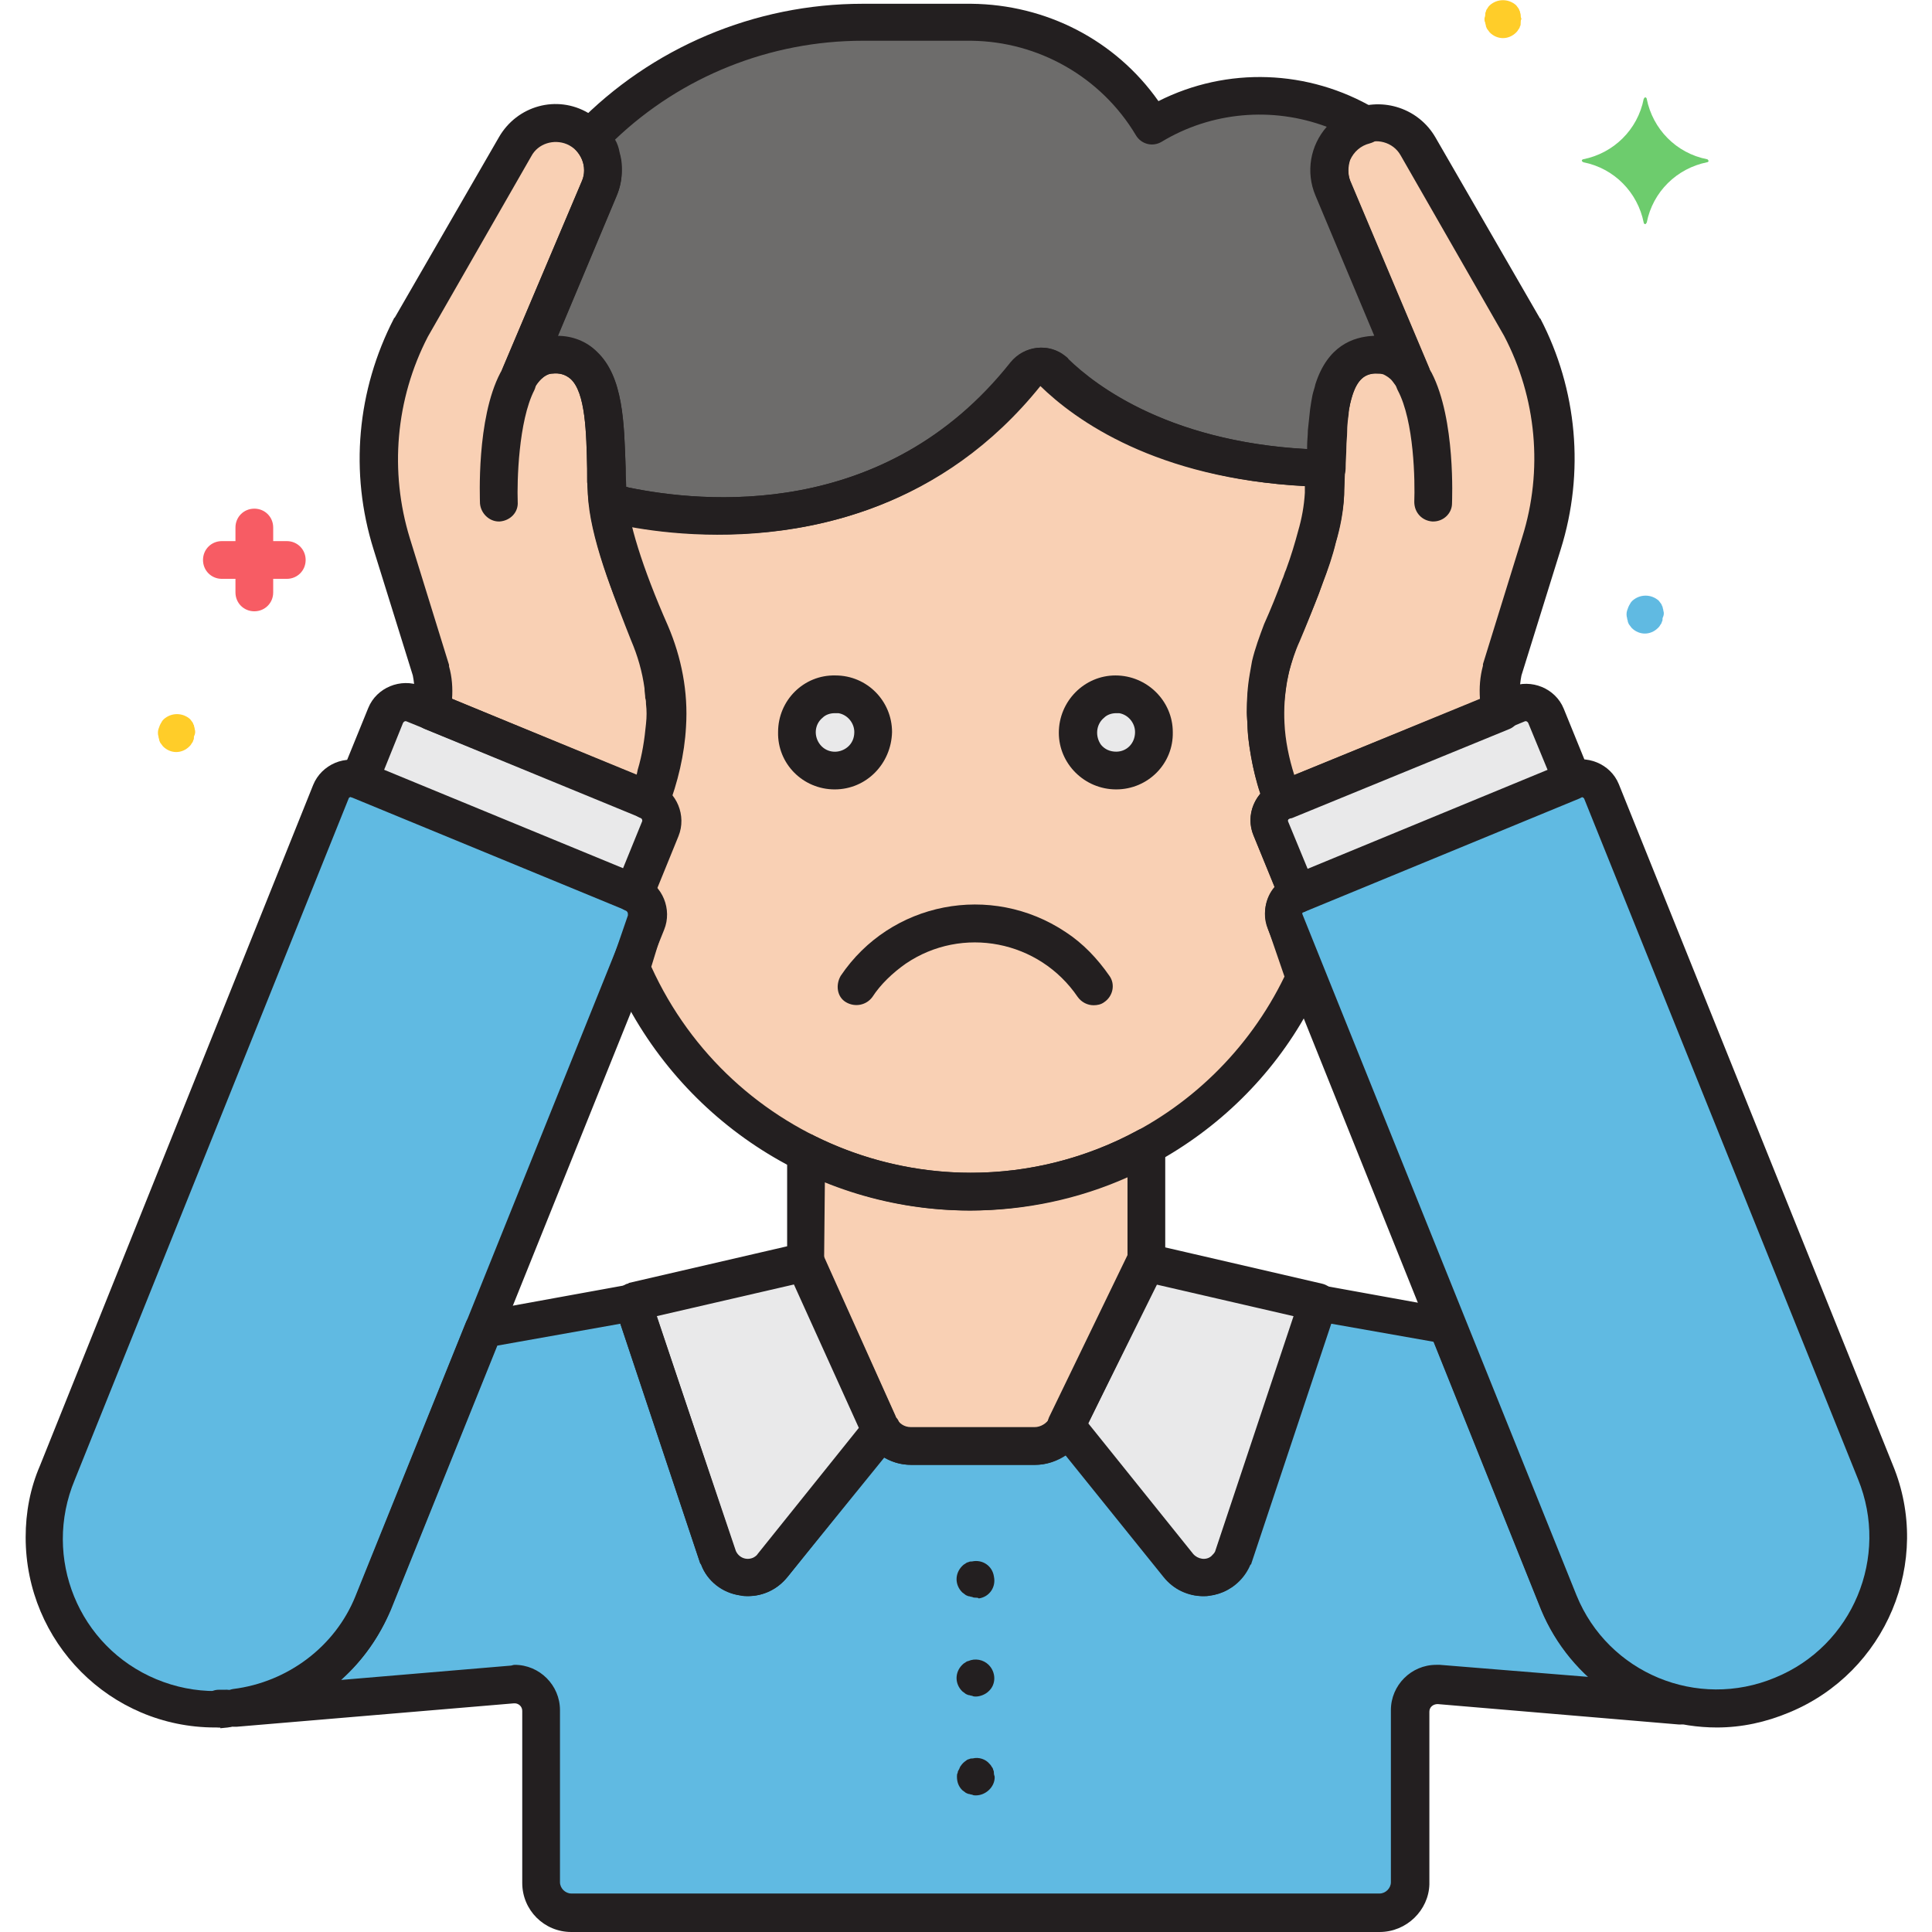
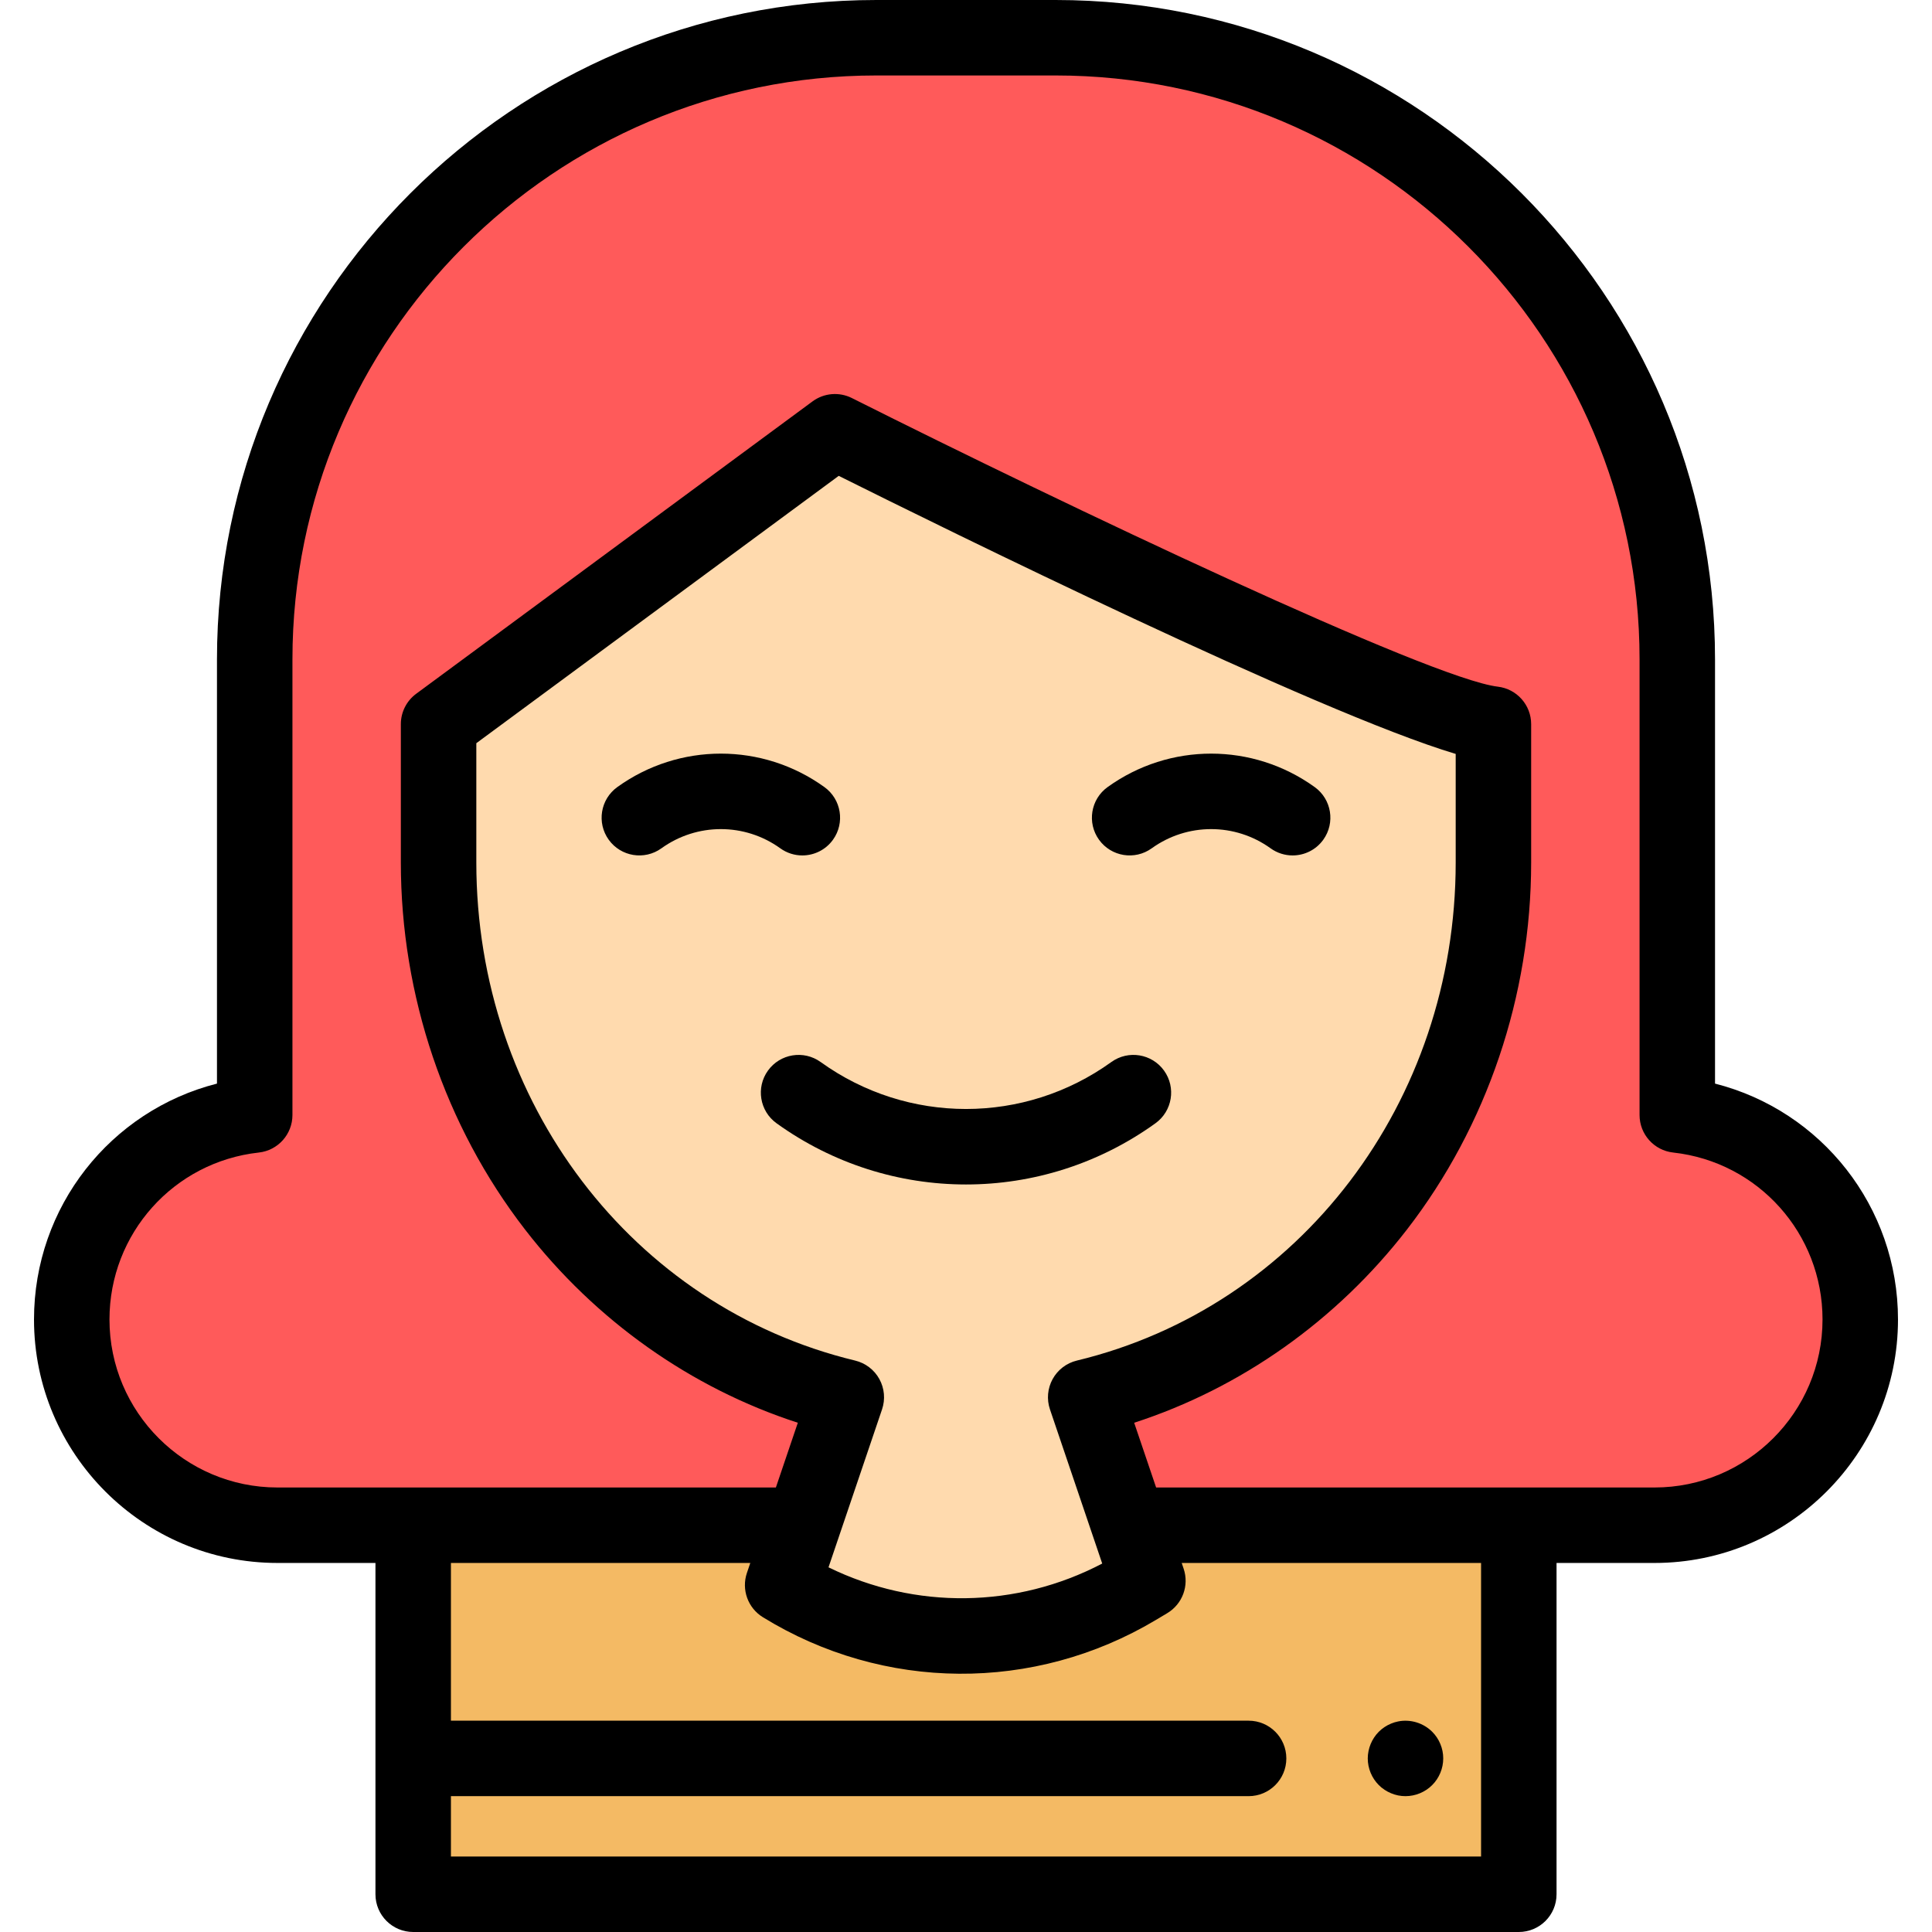
- <svg xmlns="http://www.w3.org/2000/svg" version="1.1" id="Layer_1" x="0px" y="0px" viewBox="0 0 256 256" style="enable-background:new 0 0 256 256;" xml:space="preserve" width="512" height="512">
-   <style type="text/css">
- 	.st0{fill:#F9D0B4;}
- 	.st1{fill:#E9E9EA;}
- 	.st2{fill:#6D6C6B;}
- 	.st3{fill:#60BAE2;}
- 	.st4{fill:#F75C64;}
- 	.st5{fill:#FFCD29;}
- 	.st6{fill:#6DCC6D;}
- 	.st7{fill:#231F20;}
- </style>
-   <g id="Layer_7">
-     <path class="st0" d="M170.3,122.1c-0.6-1.5,0.1-3.1,1.5-3.7c0,0,0,0,0,0l0.1,0l-1.4-3.4l-2.1-5.1c-0.6-1.5,0.1-3.1,1.6-3.7h0   c-0.8-2.1-1.5-4.4-1.8-6.7c-0.2-1.1-0.3-2.3-0.4-3.4l0,0c0-0.5,0-1,0-1.6c0-1.6,0.1-3.1,0.4-4.7c0.1-0.5,0.2-1,0.3-1.5   c0.4-1.5,0.9-3,1.5-4.4c0.8-1.8,1.7-3.9,2.5-6c0.2-0.4,0.3-0.9,0.5-1.3c0.6-1.8,1.2-3.6,1.7-5.3c0.5-1.8,0.9-3.7,1-5.7   c0-1,0.1-2,0.1-3c0-0.1,0-0.2,0-0.3c-0.2-0.1-0.5-0.1-0.7-0.1c-20.3-0.6-31-8.7-35.2-12.7c-1-1-2.7-1-3.7,0   c-0.1,0.1-0.1,0.1-0.2,0.2C118,72,91.6,68.9,82.8,67c-0.7-0.2-1.5,0-2.1,0.5c0.8,5,3.4,11.7,5.5,16.3c1,2.2,1.6,4.6,2,7   c0.1,0.4,0.1,0.9,0.1,1.3c0,0.3,0.1,0.6,0.1,0.9c0,1,0,1.9,0,2.9l0,0c-0.1,2.2-0.5,4.5-1.1,6.6c-0.3,1.2-0.7,2.3-1.1,3.4h0   c1.5,0.6,2.2,2.3,1.6,3.7c0,0,0,0,0,0l-3.5,8.6l0.1,0c1.4,0.6,2.1,2.3,1.6,3.7l-2.1,6.1c7.7,18,25.4,29.6,45,29.7l0,0   c19-0.1,36.3-11.1,44.3-28.3L170.3,122.1z" />
-     <path class="st1" d="M110.6,102.1c-2.8,0-5.1-2.3-5-5.1s2.3-5.1,5.1-5c2.8,0,5,2.3,5,5C115.6,99.9,113.4,102.1,110.6,102.1z" />
-     <path class="st1" d="M147.9,102.1c-2.8,0-5.1-2.3-5.1-5c0-2.8,2.3-5.1,5-5.1c2.8,0,5.1,2.3,5.1,5c0,0,0,0,0,0   C153,99.8,150.7,102.1,147.9,102.1C147.9,102.1,147.9,102.1,147.9,102.1z" />
-     <path class="st2" d="M175.7,62.1L175.7,62.1c0-1,0-2,0.1-3c0-0.7,0.1-1.3,0.1-2c0.1-0.9,0.1-1.7,0.3-2.6c0.1-0.6,0.2-1.1,0.3-1.6   c0.1-0.5,0.2-0.9,0.3-1.3c0.9-2.9,2.7-4.8,6.1-4.7c0.3,0,0.7,0.1,1,0.2c1,0.3,1.9,0.9,2.5,1.7c0.3,0.3,0.5,0.6,0.7,0.9l-5.2-12.4   l-5.2-12.4c-1.3-3.2,0.1-6.8,3.3-8.1c0.3-0.1,0.7-0.3,1-0.3c-8.8-5.1-19.6-5.1-28.3,0.2c-5-8.5-14.1-13.7-24-13.7h-14.4   c-13.6,0-26.6,5.5-36.1,15.2c1.1,1.2,1.7,2.6,1.7,4.2c0,0,0,0.1,0,0.1c0,0.8-0.2,1.6-0.5,2.4L68.9,49.8c0.8-1.6,2.4-2.7,4.2-2.8   c7.4-0.3,7,8.9,7.2,16.8c0,0.5,0,1.1,0.1,1.6c0,0.7,0.1,1.4,0.2,2v0c0.6-0.5,1.4-0.6,2.1-0.5c8.9,1.9,35.2,5,53.1-17.5   c0.9-1.1,2.6-1.3,3.7-0.4c0.1,0.1,0.1,0.1,0.2,0.2c4.1,4,14.8,12.1,35.2,12.7C175.2,62,175.4,62.1,175.7,62.1z" />
-     <path class="st0" d="M169.9,83.8c2.3-5.3,5.5-13.3,5.7-18.4c0.4-8.3-0.6-18.7,7.3-18.4c1.8,0.1,3.4,1.2,4.2,2.8l-10.5-24.9   c-1.3-3.2,0.2-6.8,3.3-8.2c2.9-1.2,6.3-0.1,7.8,2.6l13.8,23.9c4.6,8.9,5.5,19.2,2.6,28.7l-5.2,16.8c-0.3,1.8-0.4,3.6-0.1,5.4   L170,106.1c-1.3-3.2-2.1-6.6-2.3-10.1l0,0C167.4,91.8,168.2,87.6,169.9,83.8z" />
-     <path class="st0" d="M128.5,157.9L128.5,157.9c-7.6,0-15.1-1.8-21.8-5.2v14.6l9.7,21.6c0.8,1.7,2.4,2.8,4.3,2.8h16.4   c1.8,0,3.4-1,4.2-2.6l10.5-21.7V152C144.7,155.9,136.7,157.9,128.5,157.9z" />
-     <path class="st0" d="M86.1,83.8c-2.3-5.3-5.5-13.3-5.7-18.4C80.1,57.1,81,46.7,73.1,47c-1.8,0.1-3.4,1.2-4.2,2.8l10.5-24.9   c1.3-3.2-0.2-6.8-3.4-8.2c-2.9-1.2-6.2-0.1-7.8,2.6L54.5,43.4C49.9,52.2,49,62.5,51.9,72l5.2,16.8c0.3,1.8,0.4,3.6,0.1,5.4   L86,106.1c1.3-3.2,2.1-6.6,2.3-10.1l0,0C88.6,91.8,87.8,87.6,86.1,83.8z" />
-     <path class="st1" d="M170,106.1l31.1-12.8c1.5-0.6,3.1,0.1,3.7,1.6l3.5,8.6l-36.4,15l-3.5-8.6C167.8,108.4,168.5,106.7,170,106.1z" />
-     <path class="st1" d="M174.7,172.5l-11.3,33.9c-0.9,2.2-3.3,3.2-5.5,2.3c-0.7-0.3-1.2-0.7-1.7-1.3l-14.9-18.5l10.5-21.7L174.7,172.5   z" />
-     <path class="st1" d="M95.1,206.4c0.9,2.2,3.3,3.2,5.5,2.3c0.7-0.3,1.2-0.7,1.7-1.3l14.4-18c-0.1-0.2-0.3-0.4-0.4-0.7l-9.7-21.6l0,0   l-22.9,5.3l0,0L95.1,206.4z" />
-     <path class="st1" d="M86,106.1L54.9,93.3c-1.5-0.6-3.1,0.1-3.7,1.6l-3.5,8.6l36.4,15l3.5-8.6C88.2,108.4,87.5,106.7,86,106.1   C86,106.1,86,106.1,86,106.1z" />
-     <path class="st3" d="M236.1,224.7L236.1,224.7c11.6-4.8,17.1-18,12.3-29.6c0,0,0,0,0,0l-36.3-90.2c-0.6-1.5-2.3-2.2-3.7-1.6   c0,0,0,0,0,0l-36.6,15.1c-1.5,0.6-2.2,2.3-1.6,3.7c0,0,0,0,0,0l36.3,90.2C211.3,223.9,224.6,229.4,236.1,224.7z" />
-     <path class="st3" d="M19.9,224.7L19.9,224.7c-11.6-4.8-17.1-18-12.3-29.6c0,0,0,0,0,0l36.3-90.2c0.6-1.5,2.3-2.2,3.7-1.6   c0,0,0,0,0,0l36.6,15.1c1.5,0.6,2.2,2.3,1.6,3.7c0,0,0,0,0,0l-36.3,90.2C44.7,223.9,31.4,229.4,19.9,224.7   C19.9,224.7,19.9,224.7,19.9,224.7z" />
-     <path class="st3" d="M29.1,226.4L29.1,226.4l1-0.1C29.7,226.3,29.4,226.4,29.1,226.4z" />
-     <path class="st3" d="M206.6,212.4l-14.8-36.7l-17.1-3.1l-11.3,33.9c-0.9,2.2-3.3,3.2-5.5,2.3c-0.7-0.3-1.2-0.7-1.7-1.3l-14.9-18.5   l0,0c-0.8,1.6-2.4,2.6-4.2,2.6h-16.4c-1.6,0-3-0.8-3.9-2.1l-14.4,18c-1.5,1.8-4.1,2.1-5.9,0.6c-0.6-0.4-1-1-1.3-1.7l-11.3-33.9   L64,176.1l-14.6,36.3c-3.1,7.6-10.1,12.9-18.2,13.9l36.7-3.1c1.9-0.2,3.7,1.3,3.8,3.2c0,0.1,0,0.2,0,0.3v22.8c0,2.2,1.8,4,4,4   h107.1c2.2,0,4-1.8,4-4v-22.8c0-2,1.6-3.5,3.5-3.5c0.1,0,0.2,0,0.3,0l31.9,2.7C215.3,224.2,209.4,219.2,206.6,212.4z" />
-     <path class="st4" d="M38,71.7h-1.8v-1.8c0-1.4-1.1-2.5-2.5-2.5s-2.5,1.1-2.5,2.5v1.8h-1.8c-1.4,0-2.5,1.1-2.5,2.5s1.1,2.5,2.5,2.5   h1.8v1.8c0,1.4,1.1,2.5,2.5,2.5c1.4,0,2.5-1.1,2.5-2.5v-1.8H38c1.4,0,2.5-1.1,2.5-2.5S39.4,71.7,38,71.7L38,71.7z" />
-     <path class="st5" d="M201.5,2c0-0.2-0.1-0.3-0.1-0.5c-0.1-0.1-0.1-0.3-0.2-0.4c-0.1-0.1-0.2-0.3-0.3-0.4c-1-0.9-2.5-0.9-3.5,0   c-0.1,0.1-0.2,0.2-0.3,0.4c-0.1,0.1-0.2,0.3-0.2,0.4c-0.1,0.2-0.1,0.3-0.1,0.5c0,0.2-0.1,0.3-0.1,0.5c0,0.2,0,0.3,0.1,0.5   c0,0.2,0.1,0.3,0.1,0.5c0.1,0.2,0.1,0.3,0.2,0.4c0.1,0.1,0.2,0.3,0.3,0.4c1,1,2.5,1,3.5,0c0,0,0,0,0,0c0.1-0.1,0.2-0.2,0.3-0.4   c0.1-0.1,0.2-0.3,0.2-0.4c0.1-0.1,0.1-0.3,0.1-0.5c0-0.2,0-0.3,0.1-0.5C201.5,2.3,201.5,2.1,201.5,2z" />
-     <path class="st5" d="M25.8,96.6c0-0.2-0.1-0.3-0.1-0.5c-0.1-0.1-0.1-0.3-0.2-0.4c-0.1-0.1-0.2-0.3-0.3-0.4c-1-0.9-2.5-0.9-3.5,0   c-0.1,0.1-0.2,0.2-0.3,0.4c-0.2,0.3-0.3,0.6-0.4,0.9c-0.1,0.3-0.1,0.7,0,1c0,0.2,0.1,0.3,0.1,0.5c0.1,0.2,0.1,0.3,0.2,0.4   c0.1,0.1,0.2,0.3,0.3,0.4c1,1,2.5,1,3.5,0c0,0,0,0,0,0c0.1-0.1,0.2-0.2,0.3-0.4c0.1-0.1,0.2-0.3,0.2-0.4c0.1-0.1,0.1-0.3,0.1-0.5   C25.9,97.2,25.9,96.9,25.8,96.6z" />
-     <path class="st3" d="M220.4,80.9c0-0.2-0.1-0.3-0.1-0.5c-0.1-0.1-0.1-0.3-0.2-0.4c-0.1-0.1-0.2-0.3-0.3-0.4c-1-0.9-2.5-0.9-3.5,0   c-0.1,0.1-0.2,0.2-0.3,0.4c-0.2,0.3-0.3,0.6-0.4,0.9c-0.1,0.3-0.1,0.7,0,1c0,0.2,0.1,0.3,0.1,0.5c0.1,0.2,0.1,0.3,0.2,0.4   c0.1,0.1,0.2,0.3,0.3,0.4c1,1,2.5,1,3.5,0c0,0,0,0,0,0c0.1-0.1,0.2-0.2,0.3-0.4c0.1-0.1,0.2-0.3,0.2-0.4c0.1-0.1,0.1-0.3,0.1-0.5   C220.5,81.5,220.5,81.2,220.4,80.9z" />
-     <path class="st6" d="M226.2,21.1c-4.1-0.8-7.2-4-8-8c0-0.1-0.1-0.2-0.2-0.2c-0.1,0-0.1,0.1-0.2,0.2c-0.8,4.1-4,7.2-8,8   c-0.1,0-0.2,0.1-0.2,0.2c0,0.1,0.1,0.1,0.2,0.2c4.1,0.8,7.2,4,8,8c0,0.1,0.1,0.2,0.2,0.2c0.1,0,0.1-0.1,0.2-0.2c0.8-4.1,4-7.2,8-8   c0.1,0,0.2-0.1,0.2-0.2C226.3,21.2,226.3,21.1,226.2,21.1z" />
-     <path class="st7" d="M144.9,133.2c-0.8,0-1.6-0.4-2.1-1.1c-5.1-7.5-15.3-9.5-22.8-4.4c-1.7,1.2-3.3,2.7-4.4,4.4   c-0.8,1.1-2.3,1.4-3.5,0.7s-1.4-2.3-0.7-3.5c6.6-9.8,19.9-12.4,29.8-5.8c2.3,1.5,4.2,3.5,5.8,5.8c0.8,1.1,0.5,2.7-0.7,3.5   C145.9,133.1,145.4,133.2,144.9,133.2L144.9,133.2z" />
-     <path class="st7" d="M110.6,104.6c-4.2,0-7.6-3.4-7.5-7.6c0-4.2,3.4-7.6,7.6-7.5c4.2,0,7.5,3.4,7.5,7.5   C118.1,101.2,114.8,104.6,110.6,104.6z M110.6,94.5c-0.6,0-1.2,0.2-1.6,0.6c-1.1,0.9-1.2,2.5-0.3,3.6s2.5,1.2,3.6,0.3   c0.6-0.5,0.9-1.2,0.9-2c0-1.2-0.9-2.3-2.1-2.5C110.9,94.5,110.7,94.5,110.6,94.5z" />
-     <path class="st7" d="M147.9,104.6c-4.2,0-7.6-3.4-7.6-7.5c0-4.2,3.4-7.6,7.5-7.6c4.2,0,7.6,3.4,7.6,7.5c0,0,0,0,0,0   C155.5,101.2,152.1,104.6,147.9,104.6z M147.9,94.5c-0.6,0-1.2,0.2-1.6,0.6c-1.1,0.9-1.2,2.5-0.4,3.6c0.5,0.6,1.2,0.9,2,0.9   c1.4,0,2.5-1.1,2.5-2.6c0-1.2-0.9-2.3-2.1-2.5C148.2,94.5,148.1,94.5,147.9,94.5L147.9,94.5z" />
-     <path class="st7" d="M95.4,70.8c-4.4,0-8.8-0.4-13.1-1.3c0,0-0.1,0-0.1,0c-1.1,0.8-2.7,0.6-3.5-0.5c-0.2-0.3-0.4-0.7-0.4-1   c0,0,0-0.1,0-0.2C78,67,78,66.3,77.9,65.5c0-0.5,0-1.1-0.1-1.6c0-0.6,0-1.2,0-1.8c-0.1-4.7-0.2-10.1-2.2-11.9   c-0.7-0.6-1.5-0.8-2.4-0.7c-0.3,0-1.2,0.1-2.2,1.6c-0.7,1.2-2.3,1.5-3.4,0.8c-1-0.6-1.5-2-1-3.1L77.1,24c0.2-0.4,0.3-0.9,0.3-1.3   c0-0.1,0-0.1,0-0.2c0-0.9-0.4-1.8-1-2.5c-0.9-1-0.9-2.5,0-3.5c9.9-10.2,23.6-16,37.9-16h14.4c9.9,0.1,19.1,4.8,24.8,12.9   c9.1-4.6,19.9-4.2,28.7,1c1.2,0.7,1.6,2.2,0.9,3.4c-0.3,0.6-0.9,1-1.6,1.2c-1.2,0.3-2.1,1.1-2.6,2.2c-0.3,0.9-0.3,1.9,0,2.8   l10.5,24.9c0.5,1.3-0.1,2.7-1.3,3.3c-1.1,0.5-2.4,0.1-3.1-1c-0.1-0.2-0.3-0.4-0.5-0.7c-0.3-0.4-0.8-0.7-1.2-0.9   c-0.1,0-0.3-0.1-0.5-0.1c-1.6-0.1-2.8,0.4-3.6,2.9c-0.1,0.3-0.2,0.7-0.3,1.1c-0.1,0.5-0.2,0.9-0.2,1.4c-0.1,0.7-0.2,1.5-0.2,2.4   c0,0.6-0.1,1.3-0.1,1.9c0,1-0.1,1.9-0.1,2.9c0,0.8-0.4,1.5-1.1,2c-0.6,0.5-1.5,0.6-2.2,0.4l-0.1,0c-20.7-0.6-31.9-8.7-36.8-13.4   c-0.1-0.1-0.1-0.1-0.2,0c0,0,0,0,0,0C124.9,67.3,107.7,70.8,95.4,70.8z M82.9,64.5c0.1,0,0.2,0,0.4,0.1c9.7,2,33.9,4.5,50.6-16.6   c1.8-2.2,5-2.6,7.2-0.8c0.1,0.1,0.3,0.2,0.4,0.4c3.4,3.3,13.1,10.9,31.7,11.9c0-0.1,0-0.2,0-0.4c0-0.7,0.1-1.4,0.1-2.1   c0.1-1,0.2-1.9,0.3-2.8c0.1-0.7,0.2-1.3,0.3-1.8s0.3-1,0.4-1.5c1.6-5,4.9-6.3,7.8-6.4l-7.8-18.6c-1.3-3.1-0.7-6.6,1.5-9.1   c-7.2-2.7-15.3-2-21.9,2c-1.2,0.7-2.7,0.3-3.4-0.9c0,0,0,0,0,0c-4.6-7.7-12.9-12.4-21.8-12.5h-14.4c-12.2,0-24,4.7-32.8,13.1   c0.3,0.5,0.5,1.1,0.6,1.7c0.2,0.7,0.3,1.3,0.3,2c0,0.1,0,0.2,0,0.3c0,1.2-0.2,2.3-0.7,3.4l-7.8,18.6c1.9,0,3.8,0.7,5.2,2.1   c3.5,3.3,3.6,9.4,3.8,15.4c0,0.6,0,1.2,0,1.8C82.9,64,82.9,64.3,82.9,64.5z" />
-     <path class="st7" d="M128.5,160.4c-20.6,0-39.1-12.3-47.3-31.2c-0.2-0.6-0.3-1.2-0.1-1.8l2.1-6.1c0,0,0-0.1,0-0.1l0,0   c0,0,0-0.1,0-0.1c0-0.2-0.1-0.3-0.2-0.4c-1.3-0.5-1.9-2-1.4-3.3l3.5-8.6c0,0,0-0.1,0-0.1c0-0.1-0.1-0.3-0.2-0.3   c-1.3-0.5-1.9-2-1.4-3.2c0.4-1,0.8-2.1,1-3.2c0.6-2,0.9-4,1.1-6.1c0.1-0.9,0.1-1.8,0-2.6c0-0.3,0-0.5-0.1-0.8   c0-0.4-0.1-0.8-0.1-1.3c-0.3-2.2-0.9-4.3-1.8-6.4C81.7,80,79,73.1,78.2,67.9c-0.1-0.9,0.2-1.8,1-2.4c1.2-0.9,2.7-1.2,4.1-0.9   c9.7,2,33.9,4.5,50.7-16.6c1.8-2.2,5-2.6,7.2-0.8c0.1,0.1,0.3,0.2,0.4,0.4c3.5,3.4,13.7,11.4,33.5,12c0.5,0,1,0.1,1.4,0.3   c1,0.3,1.7,1.3,1.7,2.4v0.2c0,1.1-0.1,2.2-0.1,3.2c-0.1,2.1-0.5,4.2-1.1,6.2c-0.4,1.7-1,3.5-1.8,5.5c-0.2,0.5-0.3,0.9-0.5,1.4   c-0.8,2-1.6,4.1-2.5,6.2c-0.6,1.3-1,2.6-1.4,4c-0.1,0.5-0.2,0.9-0.3,1.4c-0.2,1.4-0.4,2.8-0.4,4.2c0,0.5,0,0.9,0,1.4   c0.1,1.1,0.2,2.1,0.4,3.1c0.4,2.1,0.9,4.2,1.7,6.2c0.5,1.3-0.1,2.7-1.4,3.2c-0.2,0.1-0.3,0.3-0.2,0.5c0,0,0,0,0,0l3.5,8.6   c0.5,1.3-0.1,2.7-1.4,3.3c0,0,0,0,0,0c-0.2,0-0.3,0.2-0.3,0.4c0,0,0,0.1,0,0.1c0,0,0,0.1,0,0.1l2.6,7.4c0.2,0.6,0.2,1.3-0.1,1.9   C166.7,148.7,148.5,160.3,128.5,160.4z M86.3,128.1c10.6,23.3,38,33.7,61.4,23.2c9.8-4.4,17.8-12.2,22.5-21.9L168,123   c-0.7-1.9-0.4-4,0.9-5.5l-2.8-6.8c-0.8-1.9-0.4-4,0.9-5.5c-0.6-1.8-1-3.6-1.3-5.4c-0.2-1.2-0.4-2.4-0.4-3.7c0-0.6-0.1-1.1-0.1-1.7   c0-1.7,0.1-3.4,0.4-5.1c0.1-0.6,0.2-1.1,0.3-1.7c0.4-1.7,1-3.3,1.6-4.9c0.9-2,1.7-4,2.4-5.9c0.2-0.4,0.3-0.9,0.5-1.3   c0.7-1.9,1.2-3.6,1.6-5.1c0.5-1.7,0.8-3.4,0.9-5.1c0-0.3,0-0.6,0-0.9c-19.7-1-30.4-8.7-35.1-13.3c0,0-0.1,0-0.1,0   c0,0-0.1,0-0.1,0.1c-18,22.6-44.5,20.4-54.2,18.6c1.2,4.5,2.8,8.8,4.7,13.1c1.1,2.5,1.8,5.1,2.2,7.7c0.1,0.5,0.1,1,0.2,1.5   c0,0.4,0.1,0.7,0.1,1c0.1,1.1,0.1,2.1,0,3.2c-0.2,2.4-0.6,4.8-1.2,7.1c-0.2,0.7-0.4,1.3-0.6,1.9c1.3,1.5,1.7,3.7,0.9,5.6l-2.8,6.8   c1.3,1.5,1.6,3.6,0.9,5.5L86.3,128.1z" />
-     <path class="st7" d="M227.5,228.9c-10.2,0-19.4-6.2-23.3-15.6L168,123.1c-1.1-2.7,0.2-5.8,2.9-7l36.6-15.1c2.7-1.1,5.9,0.2,7,2.9   l36.3,90.2c5.3,12.8-0.9,27.5-13.7,32.8l0,0C234,228.2,230.8,228.9,227.5,228.9z M209.5,105.6c0,0-0.1,0-0.1,0l-36.6,15.1   c-0.2,0.1-0.3,0.3-0.2,0.5c0,0,0,0,0,0l36.3,90.2c4.2,10.3,16,15.2,26.3,10.9l0,0c10.3-4.2,15.2-16,11-26.3l-36.3-90.2   C209.8,105.7,209.7,105.6,209.5,105.6L209.5,105.6z" />
-     <path class="st7" d="M171.9,120.9c-1,0-1.9-0.6-2.3-1.6l-3.5-8.6c-1.1-2.7,0.2-5.9,2.9-7l0,0L200.2,91c2.7-1.1,5.9,0.2,7,2.9   l3.5,8.6c0.5,1.3-0.1,2.7-1.4,3.3l-36.4,15C172.6,120.8,172.3,120.9,171.9,120.9z M170.9,108.4c-0.2,0.1-0.3,0.3-0.2,0.5l2.6,6.3   l31.8-13.1l-2.6-6.3c-0.1-0.2-0.3-0.3-0.5-0.2c0,0,0,0,0,0L170.9,108.4z" />
-     <path class="st7" d="M170,108.6c-1,0-1.9-0.6-2.3-1.6c-1.4-3.5-2.2-7.1-2.4-10.8c-0.3-4.6,0.5-9.2,2.4-13.4l0,0   c3.4-7.7,5.3-13.9,5.5-17.5c0-1.1,0.1-2.2,0.1-3.3c0.1-6,0.3-12.2,3.8-15.4c1.4-1.3,3.3-2,5.2-2.1l-7.8-18.6   c-1.9-4.5,0.2-9.6,4.7-11.4c4.1-1.7,8.8-0.1,11,3.7l13.8,23.9c0,0,0,0.1,0.1,0.1c4.9,9.4,5.9,20.4,2.7,30.6l-5.2,16.7   c-0.3,1.5-0.3,3-0.1,4.5c0.1,1.1-0.5,2.2-1.5,2.6l-28.8,11.8C170.6,108.5,170.3,108.6,170,108.6z M182.5,49.5   c-0.8-0.1-1.6,0.2-2.1,0.7c-1.9,1.8-2.1,7.2-2.2,11.9c0,1.2-0.1,2.3-0.1,3.4c-0.2,5.4-3.3,13.5-5.9,19.3l0,0c-1.5,3.5-2.2,7.3-2,11   c0.1,2.3,0.6,4.7,1.3,6.9l24.6-10.1c-0.1-1.5,0-2.9,0.4-4.4c0-0.1,0-0.1,0-0.2l5.2-16.8c2.8-8.9,1.9-18.5-2.4-26.7l-13.7-23.9   c-1-1.8-3.3-2.4-5.1-1.4c-1.6,0.9-2.3,2.9-1.6,4.7l10.5,24.9c0.5,1.3-0.1,2.7-1.3,3.3c-1.1,0.5-2.4,0.1-3.1-1   c-1-1.6-1.9-1.6-2.2-1.6C182.7,49.5,182.6,49.5,182.5,49.5L182.5,49.5z M169.9,83.8L169.9,83.8z" />
-     <path class="st7" d="M189.9,69.1h-0.1c-1.4-0.1-2.4-1.2-2.4-2.6c0.1-2.7,0-10.7-2.2-14.8c-0.6-1.2-0.2-2.7,1.1-3.4   c1.2-0.6,2.7-0.2,3.4,1.1l0,0c3.2,6.2,2.7,16.9,2.7,17.3C192.4,68,191.3,69.1,189.9,69.1z" />
-     <path class="st7" d="M159.4,211.5c-2,0-3.9-0.9-5.2-2.5l-14.9-18.5c-0.6-0.8-0.7-1.8-0.3-2.7l10.5-21.7c0.5-1,1.7-1.6,2.8-1.3   l22.9,5.3c1.3,0.3,2.2,1.7,1.9,3c0,0.1,0,0.2-0.1,0.2l-11.3,33.9c0,0.1,0,0.1-0.1,0.1c-0.9,2.2-2.9,3.8-5.2,4.1   C160.1,211.5,159.8,211.5,159.4,211.5z M144.2,188.6l13.9,17.3c0.6,0.7,1.7,0.9,2.4,0.3c0.2-0.2,0.4-0.4,0.5-0.6l10.4-31.2   l-18.2-4.2L144.2,188.6z" />
-     <path class="st7" d="M99.1,211.5c-0.3,0-0.7,0-1-0.1c-2.4-0.3-4.4-1.9-5.2-4.1c0,0,0-0.1-0.1-0.1l-11.3-33.9   c-0.4-1.3,0.3-2.7,1.6-3.2c0.1,0,0.2,0,0.2-0.1l22.9-5.3c1.2-0.3,2.4,0.3,2.8,1.4l9.7,21.6c0,0.1,0.1,0.2,0.2,0.3   c0.6,0.9,0.5,2.1-0.1,2.9l-14.4,18C103,210.6,101.1,211.5,99.1,211.5z M97.5,205.5c0.4,0.9,1.4,1.3,2.3,0.9   c0.2-0.1,0.5-0.3,0.6-0.5l13.4-16.7l-8.6-19l-18.2,4.2L97.5,205.5z" />
-     <path class="st7" d="M137.1,194.1h-16.4c-2.8,0-5.4-1.7-6.5-4.2l-9.7-21.6c-0.1-0.3-0.2-0.7-0.2-1v-14.6c0-1.4,1.1-2.5,2.5-2.5   c0.4,0,0.8,0.1,1.1,0.3c6.4,3.2,13.5,4.9,20.7,4.9l0,0c7.7,0,15.3-1.9,22.1-5.6c1.2-0.7,2.7-0.2,3.4,1c0.2,0.4,0.3,0.8,0.3,1.2   v15.3c0,0.4-0.1,0.8-0.2,1.1L143.5,190C142.3,192.5,139.8,194.1,137.1,194.1z M109.2,166.7l9.5,21.1c0.4,0.8,1.1,1.3,2,1.3h16.4   c0.8,0,1.6-0.5,2-1.2l10.3-21.2V156c-6.5,2.9-13.6,4.4-20.8,4.4c-6.6,0-13.2-1.3-19.3-3.8L109.2,166.7z" />
-     <path class="st7" d="M28.5,228.9c-13.9,0-25.1-11.3-25.1-25.2c0-3.3,0.6-6.5,1.9-9.5L41.5,104c1.1-2.7,4.3-4.1,7-2.9c0,0,0,0,0,0   l36.6,15.1c2.7,1.1,4,4.3,2.9,7l-36.3,90.2C47.9,222.7,38.7,228.9,28.5,228.9z M46.5,105.6c-0.1,0-0.3,0.1-0.3,0.2L9.9,196.1   c-4.3,10.3,0.5,22.1,10.8,26.4s22.1-0.5,26.4-10.8c0-0.1,0.1-0.2,0.1-0.3l36.3-90.2c0-0.1,0-0.2,0-0.3c0-0.1-0.1-0.2-0.2-0.2   l-36.6-15.1C46.6,105.7,46.5,105.6,46.5,105.6z" />
-     <path class="st7" d="M84.1,120.9c-0.3,0-0.6-0.1-1-0.2l-36.4-15c-1.3-0.5-1.9-2-1.4-3.3l3.5-8.6c1.1-2.7,4.3-4,7-2.9L87,103.8l0,0   c2.7,1.1,4,4.3,2.9,7l-3.5,8.6C86,120.3,85.1,120.9,84.1,120.9z M50.9,102l31.8,13.1l2.6-6.3c0.1-0.2,0-0.4-0.2-0.5L53.9,95.6   c-0.2-0.1-0.4,0-0.5,0.2L50.9,102z" />
-     <path class="st7" d="M86,108.6c-0.3,0-0.6-0.1-1-0.2L56.3,96.6c-1-0.4-1.7-1.5-1.5-2.6c0.2-1.5,0.2-3-0.1-4.5l-5.2-16.7   c-3.2-10.2-2.2-21.1,2.7-30.6c0,0,0-0.1,0.1-0.1l13.8-23.9C68.5,14,73.8,12.5,78,15c3.8,2.2,5.4,6.9,3.7,11l-7.8,18.6   c1.9,0,3.8,0.7,5.2,2.1c3.5,3.3,3.6,9.4,3.8,15.4c0,1.1,0.1,2.2,0.1,3.3c0.2,3.6,2.1,9.8,5.5,17.5c1.8,4.2,2.7,8.8,2.4,13.4   c-0.2,3.7-1.1,7.4-2.4,10.8C88,108,87.1,108.6,86,108.6L86,108.6z M59.9,92.6l24.6,10.1c0.7-2.2,1.1-4.6,1.3-6.9   c0.2-3.8-0.4-7.6-2-11l0,0c-2.6-5.8-5.7-13.9-5.9-19.3c-0.1-1.1-0.1-2.3-0.1-3.4c-0.1-4.7-0.2-10.1-2.2-11.9   c-0.7-0.6-1.5-0.8-2.4-0.7c-0.3,0-1.2,0.1-2.2,1.6c-0.7,1.2-2.3,1.5-3.4,0.8c-1-0.6-1.5-2-1-3.1L77.1,24c0.8-1.9-0.1-4.1-2-4.9   c-1.7-0.7-3.8-0.1-4.7,1.6L56.7,44.6c-4.3,8.3-5.1,17.9-2.4,26.7l5.2,16.8c0,0.1,0,0.1,0,0.2C59.9,89.7,60,91.2,59.9,92.6z" />
-     <path class="st7" d="M66.1,69.1c-1.3,0-2.4-1.1-2.5-2.4c0-0.5-0.5-11.2,2.7-17.3c0.6-1.2,2.1-1.7,3.4-1.1c1.2,0.6,1.7,2.1,1.1,3.4   c-2.1,4.1-2.3,12.1-2.2,14.8c0.1,1.4-1,2.5-2.4,2.6L66.1,69.1z" />
-     <path class="st7" d="M29.1,228.9c-1.4,0-2.5-1.1-2.5-2.5c0-1.4,1.1-2.5,2.4-2.5c0.2,0,0.5,0,0.7,0l0.1,0c1.4-0.1,2.6,1,2.7,2.3   c0.1,1.4-0.9,2.5-2.3,2.7l-1,0.1C29.2,228.9,29.2,228.9,29.1,228.9z" />
-     <path class="st7" d="M182.8,256H75.7c-3.6,0-6.5-2.9-6.5-6.5v-22.8c0-0.6-0.5-1-1-1c0,0-0.1,0-0.1,0l-36.7,3.1   c-1.4,0.1-2.6-0.9-2.7-2.3c-0.1-1.3,0.9-2.5,2.2-2.7c7.2-0.9,13.5-5.6,16.2-12.3l14.6-36.2c0.3-0.8,1-1.4,1.9-1.5l19.8-3.6   c1.2-0.2,2.4,0.5,2.8,1.7l11.3,33.8c0.4,0.9,1.4,1.3,2.3,0.9c0.2-0.1,0.5-0.3,0.6-0.5l14.4-18c0.9-1.1,2.4-1.2,3.5-0.4   c0.2,0.2,0.4,0.4,0.5,0.6c0.4,0.6,1.1,1,1.8,1h16.4c0.8,0,1.6-0.5,2-1.2c0.6-1.2,2.1-1.8,3.3-1.2c0.3,0.2,0.6,0.4,0.9,0.7   l14.9,18.5c0.6,0.7,1.7,0.9,2.4,0.3c0.2-0.2,0.4-0.4,0.5-0.6l11.3-33.8c0.4-1.2,1.6-1.9,2.8-1.7l17.1,3.1c0.8,0.2,1.6,0.7,1.9,1.5   l14.8,36.7c2.5,6.1,7.8,10.5,14.2,12c1.3,0.3,2.2,1.6,1.9,3c-0.3,1.2-1.4,2-2.6,1.9l-31.9-2.7c-0.6,0-1.1,0.4-1.1,1   c0,0,0,0.1,0,0.1v22.8C189.3,253.1,186.4,256,182.8,256z M68.2,220.6c3.3,0,6,2.7,6,6c0,0,0,0,0,0v22.8c0,0.8,0.7,1.5,1.5,1.5   h107.1c0.8,0,1.5-0.7,1.5-1.5v-22.8c0-3.3,2.7-6,6-6c0.2,0,0.3,0,0.5,0l19.7,1.6c-2.7-2.5-4.9-5.6-6.3-9l0,0L190,177.8l-13.6-2.4   l-10.6,31.8c0,0.1,0,0.1-0.1,0.1c-1.4,3.4-5.3,5.1-8.7,3.7c-1.1-0.4-2-1.1-2.7-2l-13-16.2c-1.2,0.8-2.6,1.3-4.1,1.3h-16.4   c-1.3,0-2.5-0.3-3.6-1L104.3,209c-2.3,2.9-6.5,3.3-9.4,1c-0.9-0.7-1.6-1.6-2-2.7c0,0,0-0.1-0.1-0.1l-10.6-31.8l-16.3,2.9l-14.1,35   c-1.5,3.5-3.7,6.7-6.6,9.3l22.5-1.9C67.8,220.7,68,220.6,68.2,220.6z" />
-     <path class="st7" d="M129.3,211.7c-0.2,0-0.3,0-0.5-0.1c-0.2,0-0.3-0.1-0.5-0.1c-0.2-0.1-0.3-0.1-0.4-0.2c-0.1-0.1-0.3-0.2-0.4-0.3   c-1-1-1-2.5,0-3.5c0,0,0,0,0,0c0.1-0.1,0.2-0.2,0.4-0.3c0.1-0.1,0.3-0.2,0.4-0.2c0.2-0.1,0.3-0.1,0.5-0.1c1.4-0.3,2.7,0.6,2.9,2   c0.3,1.4-0.6,2.7-2,2.9C129.6,211.7,129.4,211.7,129.3,211.7L129.3,211.7z" />
-     <path class="st7" d="M129.3,224.8c-0.2,0-0.3,0-0.5-0.1c-0.2,0-0.3-0.1-0.5-0.1c-0.2-0.1-0.3-0.1-0.4-0.2c-0.1-0.1-0.3-0.2-0.4-0.3   c-1-1-1-2.5,0-3.5c0,0,0,0,0,0c0.1-0.1,0.2-0.2,0.4-0.3c0.1-0.1,0.3-0.2,0.4-0.2c0.9-0.4,2-0.2,2.7,0.5c1,1,1,2.6,0,3.5   C130.6,224.5,129.9,224.8,129.3,224.8L129.3,224.8z" />
-     <path class="st7" d="M129.3,237.9c-0.2,0-0.3,0-0.5-0.1c-0.2,0-0.3-0.1-0.5-0.1c-0.2-0.1-0.3-0.1-0.4-0.2c-0.1-0.1-0.3-0.2-0.4-0.3   c-0.5-0.5-0.7-1.1-0.7-1.8c0-0.2,0-0.3,0.1-0.5c0-0.2,0.1-0.3,0.2-0.5c0.1-0.2,0.1-0.3,0.2-0.4c0.2-0.3,0.4-0.5,0.7-0.7   c0.1-0.1,0.3-0.2,0.4-0.2c0.2-0.1,0.3-0.1,0.5-0.1c0.8-0.2,1.7,0.1,2.2,0.7c0.1,0.1,0.2,0.2,0.3,0.4c0.1,0.1,0.2,0.3,0.2,0.4   c0.1,0.2,0.1,0.3,0.1,0.5c0,0.2,0.1,0.3,0.1,0.5C131.8,236.8,130.6,237.9,129.3,237.9C129.3,237.9,129.3,237.9,129.3,237.9z" />
-   </g>
+ <svg xmlns="http://www.w3.org/2000/svg" version="1.1" id="Capa_1" x="0px" y="0px" viewBox="0 0 512 512" style="enable-background:new 0 0 512 512;" xml:space="preserve">
+   <path style="fill:#F4BA64;" d="M299.215,404.201l4.989,14.719l-2.996,1.79c-28.941,17.289-65.098,17.039-93.797-0.65l0,0  l5.375-15.859H109.5V502h293v-97.799H299.215z" />
+   <path d="M372.47,476c-0.65,0-1.31-0.06-1.95-0.19s-1.27-0.33-1.87-0.58c-0.61-0.25-1.19-0.56-1.73-0.92  c-0.55-0.36-1.06-0.78-1.52-1.24c-1.86-1.86-2.93-4.44-2.93-7.07c0-0.65,0.07-1.31,0.2-1.95s0.32-1.27,0.57-1.87  c0.25-0.61,0.56-1.19,0.92-1.73c0.36-0.55,0.78-1.06,1.24-1.52s0.97-0.88,1.52-1.24c0.54-0.36,1.12-0.67,1.73-0.92  c0.6-0.25,1.23-0.45,1.87-0.57c3.25-0.66,6.7,0.41,9.02,2.73c0.47,0.46,0.88,0.97,1.25,1.52c0.36,0.54,0.67,1.12,0.92,1.73  c0.25,0.6,0.44,1.23,0.57,1.87c0.13,0.64,0.19,1.3,0.19,1.95c0,2.63-1.06,5.21-2.93,7.07C377.68,474.93,375.11,476,372.47,476z" />
+   <path style="fill:#FFDAAE;" d="M221.264,114.421l-105.036,77.484v36.67c0,68.998,46.141,126.774,108.052,141.713l-16.87,49.771l0,0  c28.699,17.689,64.856,17.939,93.797,0.65l2.996-1.79l-16.483-48.632c61.911-14.94,108.051-72.715,108.051-141.713v-36.67  C369.41,188.797,221.264,114.421,221.264,114.421z" />
+   <path style="fill:#FF5A5A;" d="M444.5,295.493V174.75C444.5,83.761,370.739,10,279.75,10h-47.5C141.261,10,67.5,83.761,67.5,174.75  v120.743c-27.271,3.005-48.488,26.112-48.488,54.184l0,0c0,30.113,24.411,54.524,54.524,54.524h139.25l11.494-33.913  c-61.911-14.94-108.052-72.715-108.052-141.713v-36.67l105.036-77.484c0,0,148.146,74.375,174.507,77.484v36.67  c0,68.998-46.141,126.774-108.051,141.713l11.494,33.913h139.25c30.113,0,54.524-24.411,54.524-54.524l0,0  C492.988,321.605,471.771,298.498,444.5,295.493z" />
+   <path d="M454.5,287.165V174.75C454.5,78.393,376.107,0,279.75,0h-47.5C135.893,0,57.5,78.393,57.5,174.75v112.415  c-28.191,7.165-48.488,32.623-48.488,62.511c0,35.579,28.945,64.524,64.524,64.524H99.5V502c0,5.523,4.477,10,10,10h293  c5.523,0,10-4.477,10-10v-87.799h25.964c35.579,0,64.524-28.945,64.524-64.524C502.988,319.789,482.691,294.331,454.5,287.165z   M392.5,492h-273v-16h211.392c5.523,0,10-4.477,10-10s-4.477-10-10-10H119.5v-41.799h79.337l-0.898,2.649  c-1.496,4.414,0.256,9.277,4.224,11.723c31.993,19.72,71.91,19.995,104.173,0.722l2.996-1.789c4.046-2.417,5.855-7.331,4.342-11.795  l-0.511-1.509H392.5V492z M285.375,360.567c-2.73,0.659-5.058,2.436-6.413,4.896c-1.356,2.46-1.614,5.376-0.712,8.036l11.495,33.913  l2.354,6.944c-22.759,11.923-49.591,12.239-72.534,1l2.693-7.945l11.494-33.913c0.901-2.66,0.643-5.576-0.712-8.036  c-1.355-2.46-3.683-4.236-6.413-4.895c-59.112-14.264-100.397-68.542-100.397-131.992v-31.62l96.042-70.849  c27.153,13.545,126.856,62.765,163.502,73.691v28.777C385.772,292.025,344.487,346.303,285.375,360.567z M438.464,394.201H402.5  h-96.116l-5.816-17.157c28.253-9.156,53.633-27.067,72.306-51.225c21.214-27.446,32.897-61.981,32.897-97.244v-36.669  c0-5.07-3.794-9.337-8.829-9.931c-17.931-2.114-114.521-48.039-171.192-76.49c-3.365-1.69-7.393-1.346-10.423,0.89l-105.036,77.484  c-2.555,1.885-4.063,4.872-4.063,8.047v36.669c0,35.263,11.683,69.798,32.897,97.244c18.672,24.158,44.053,42.069,72.306,51.225  l-5.815,17.157H109.5H73.536c-24.551,0-44.524-19.973-44.524-44.524c0-22.737,17.017-41.757,39.584-44.244  c5.068-0.559,8.905-4.841,8.905-9.94V174.75C77.5,89.42,146.92,20,232.25,20h47.5c85.33,0,154.75,69.42,154.75,154.75v120.743  c0,5.099,3.836,9.381,8.905,9.94c22.566,2.486,39.583,21.507,39.583,44.244C482.988,374.228,463.015,394.201,438.464,394.201z" />
+   <path d="M256,313.898c-17.597,0-35.194-5.407-50.211-16.222c-4.482-3.228-5.498-9.477-2.271-13.959  c3.228-4.482,9.476-5.498,13.959-2.271c23.041,16.595,54.004,16.595,77.045,0c4.482-3.228,10.731-2.211,13.959,2.271  c3.228,4.482,2.211,10.731-2.27,13.959C291.194,308.491,273.597,313.898,256,313.898z" />
+   <path d="M342.556,226.699c-2.025,0-4.067-0.613-5.836-1.886c-9.422-6.787-22.085-6.788-31.508,0  c-4.481,3.227-10.73,2.211-13.959-2.27c-3.228-4.482-2.211-10.731,2.27-13.959c16.414-11.821,38.471-11.821,54.885,0  c4.481,3.228,5.498,9.477,2.271,13.959C348.725,225.255,345.662,226.699,342.556,226.699z" />
+   <path d="M212.624,226.699c-2.025,0-4.067-0.613-5.836-1.886c-9.423-6.788-22.086-6.787-31.508,0  c-4.481,3.227-10.73,2.211-13.959-2.27c-3.228-4.482-2.211-10.731,2.27-13.959c16.415-11.822,38.472-11.821,54.885,0  c4.481,3.228,5.498,9.477,2.271,13.959C218.794,225.255,215.731,226.699,212.624,226.699z" />
+   <g>
+ </g>
+   <g>
+ </g>
+   <g>
+ </g>
+   <g>
+ </g>
+   <g>
+ </g>
+   <g>
+ </g>
+   <g>
+ </g>
+   <g>
+ </g>
+   <g>
+ </g>
+   <g>
+ </g>
+   <g>
+ </g>
+   <g>
+ </g>
+   <g>
+ </g>
+   <g>
+ </g>
+   <g>
+ </g>
</svg>
